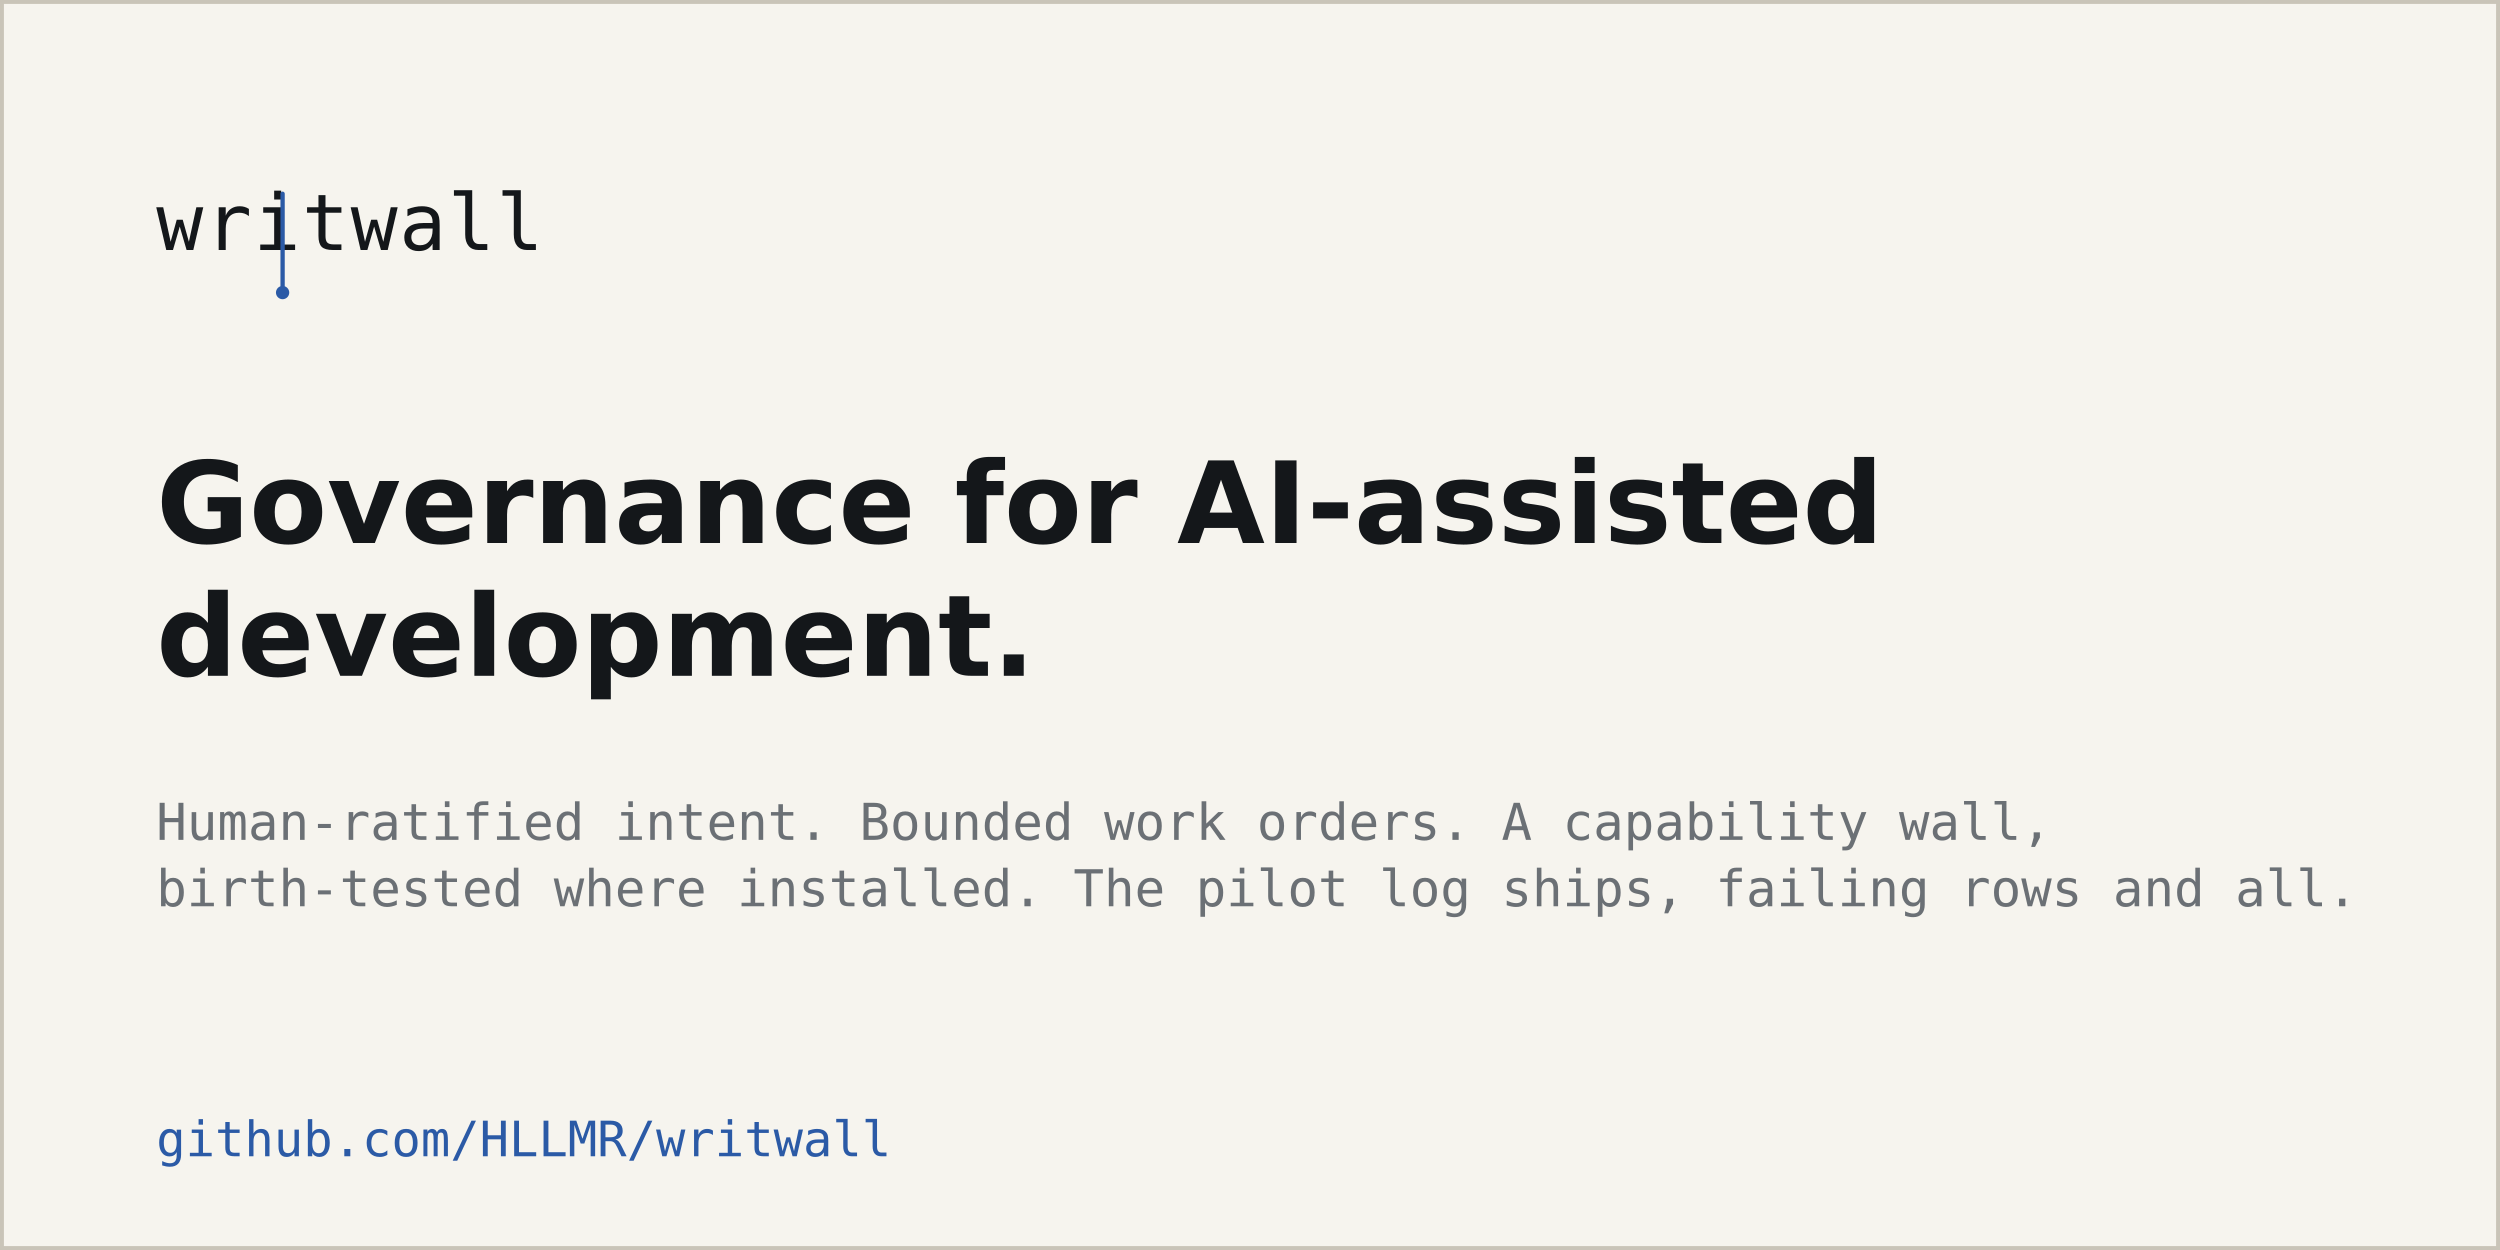
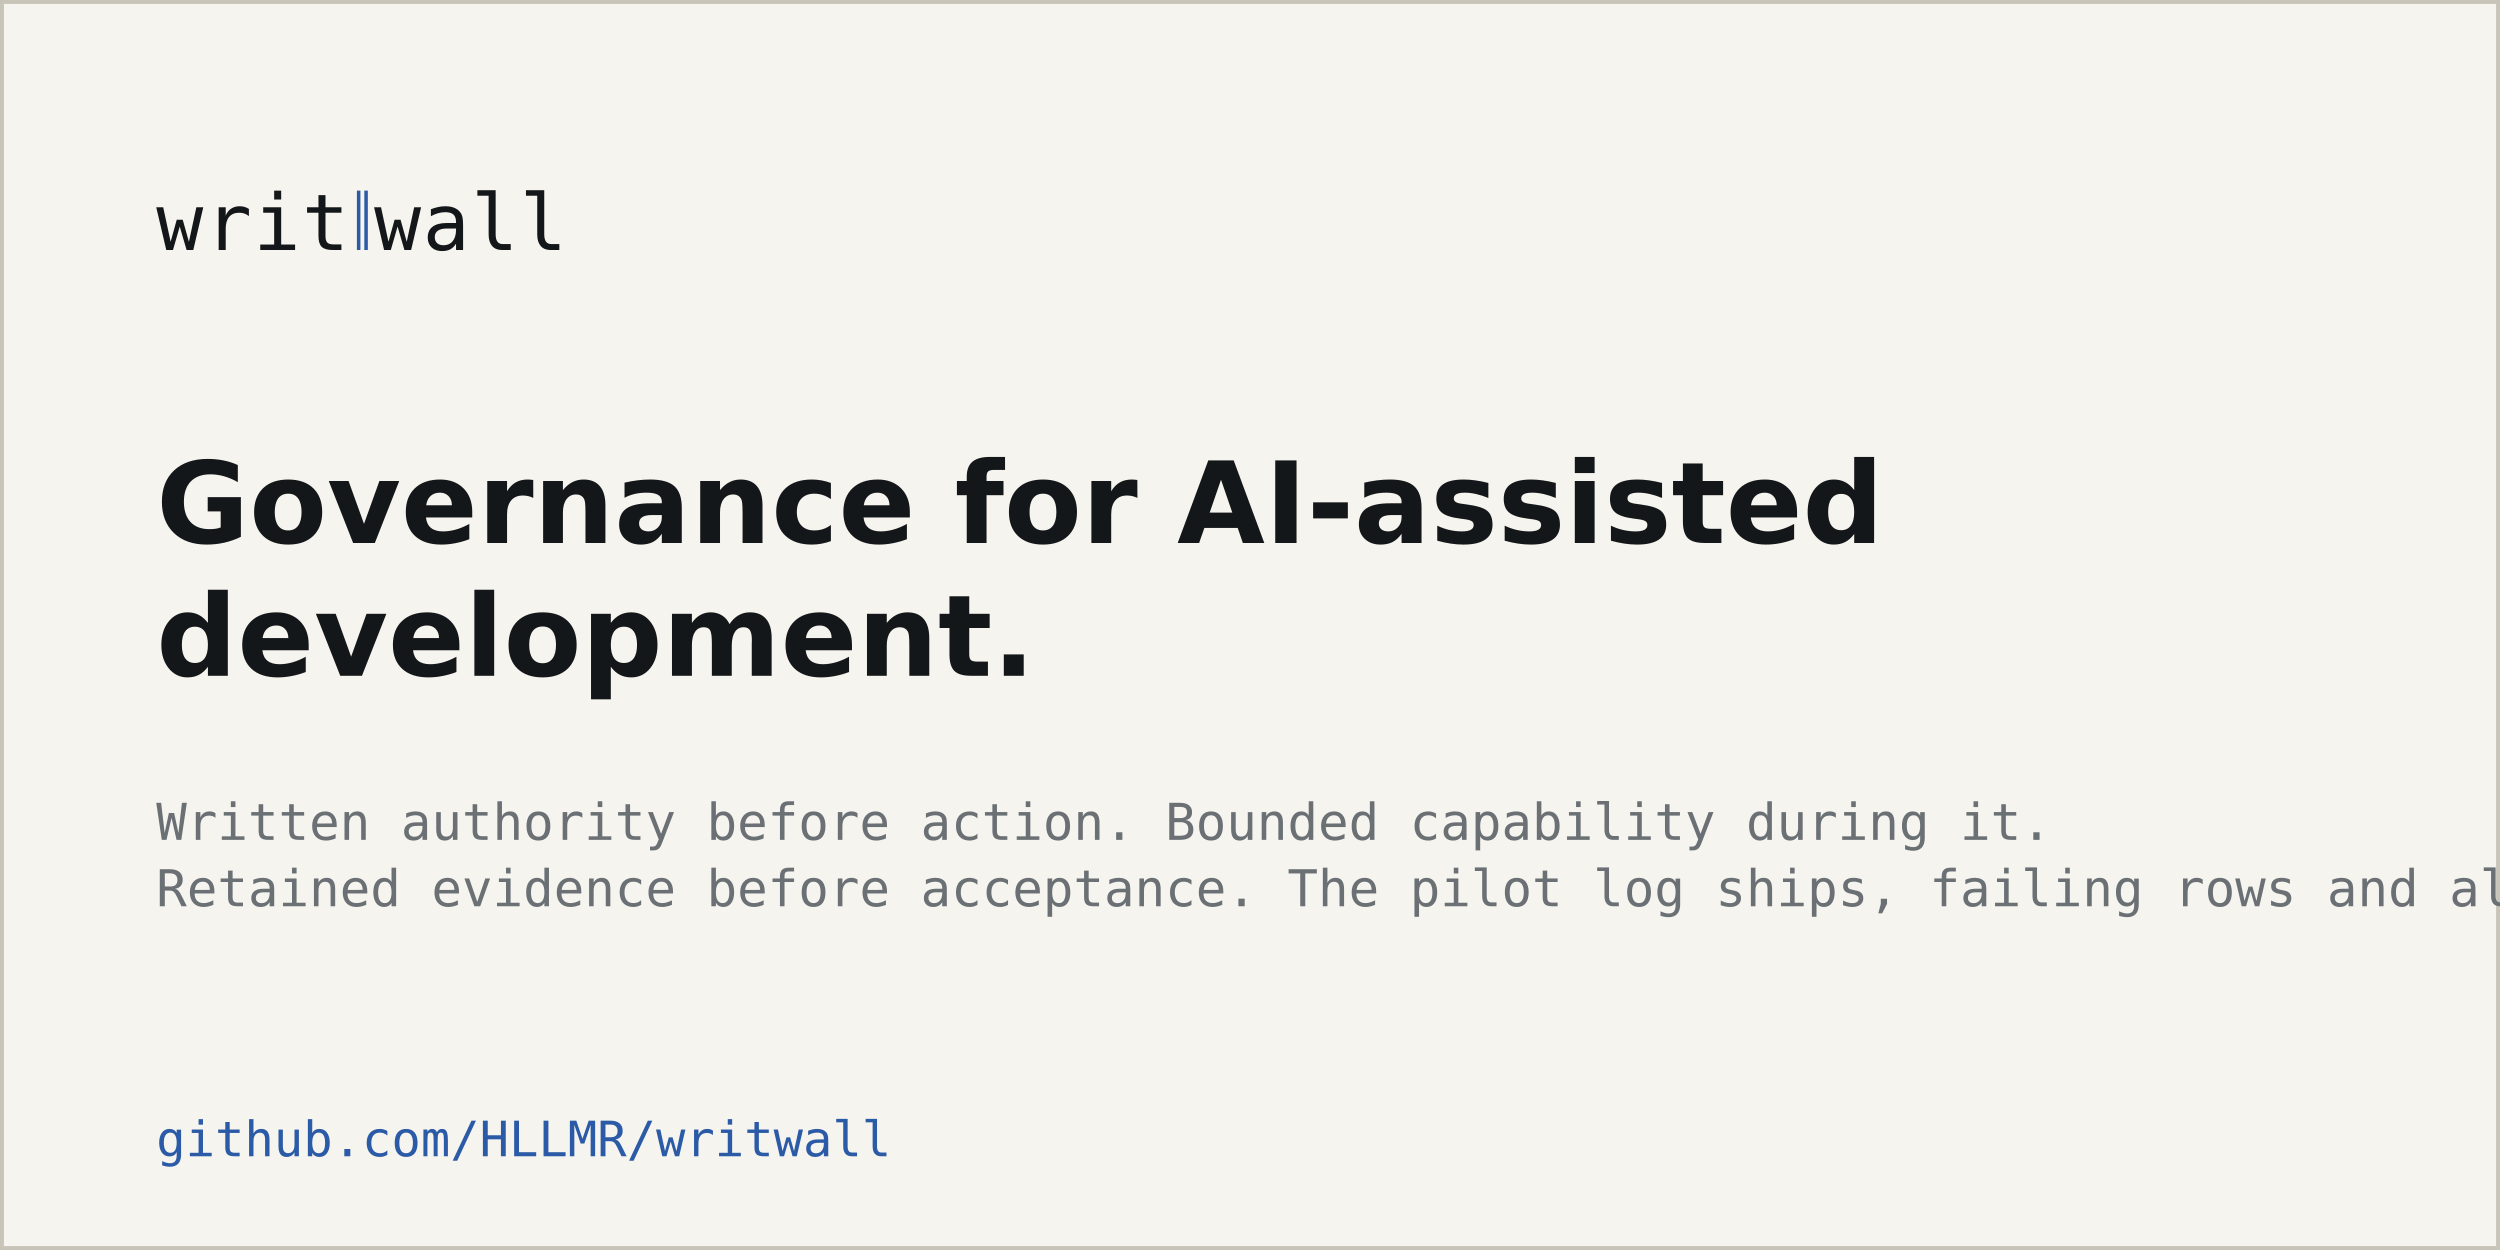
<svg xmlns="http://www.w3.org/2000/svg" width="1280" height="640" viewBox="0 0 1280 640">
  <rect width="1280" height="640" fill="#F6F4EE" />
  <rect x="1" y="1" width="1278" height="638" fill="none" stroke="#C9C4B8" stroke-width="2" />
  <text x="80.00" y="128.00" font-family="DejaVu Sans Mono" font-size="40" font-weight="normal" fill="#14171A" letter-spacing="0">w</text>
  <text x="104.88" y="128.00" font-family="DejaVu Sans Mono" font-size="40" font-weight="normal" fill="#14171A" letter-spacing="0">r</text>
  <text x="129.76" y="128.00" font-family="DejaVu Sans Mono" font-size="40" font-weight="normal" fill="#14171A" letter-spacing="0">i</text>
  <text x="154.65" y="128.00" font-family="DejaVu Sans Mono" font-size="40" font-weight="normal" fill="#14171A" letter-spacing="0">t</text>
-   <text x="179.53" y="128.00" font-family="DejaVu Sans Mono" font-size="40" font-weight="normal" fill="#14171A" letter-spacing="0">w</text>
-   <text x="204.41" y="128.00" font-family="DejaVu Sans Mono" font-size="40" font-weight="normal" fill="#14171A" letter-spacing="0">a</text>
-   <text x="229.29" y="128.00" font-family="DejaVu Sans Mono" font-size="40" font-weight="normal" fill="#14171A" letter-spacing="0">l</text>
-   <text x="254.17" y="128.00" font-family="DejaVu Sans Mono" font-size="40" font-weight="normal" fill="#14171A" letter-spacing="0">l</text>
-   <line x1="144.69" y1="99.20" x2="144.69" y2="146.40" stroke="#2B5AA6" stroke-width="2.20" stroke-linecap="round" />
-   <circle cx="144.69" cy="149.80" r="3.40" fill="#2B5AA6" />
+   <text x="191.53" y="128.00" font-family="DejaVu Sans Mono" font-size="40" font-weight="normal" fill="#14171A" letter-spacing="0">w</text>
+   <text x="216.41" y="128.00" font-family="DejaVu Sans Mono" font-size="40" font-weight="normal" fill="#14171A" letter-spacing="0">a</text>
+   <text x="241.29" y="128.00" font-family="DejaVu Sans Mono" font-size="40" font-weight="normal" fill="#14171A" letter-spacing="0">l</text>
+   <text x="266.17" y="128.00" font-family="DejaVu Sans Mono" font-size="40" font-weight="normal" fill="#14171A" letter-spacing="0">l</text>
+   <line x1="183.63" y1="97.60" x2="183.63" y2="128.00" stroke="#2B5AA6" stroke-width="1.80" stroke-linecap="butt" />
+   <line x1="187.43" y1="97.60" x2="187.43" y2="128.00" stroke="#2B5AA6" stroke-width="1.80" stroke-linecap="butt" />
  <text x="80" y="278" font-family="DejaVu Sans" font-size="58" font-weight="bold" fill="#14171A">Governance for AI-assisted</text>
  <text x="80" y="346" font-family="DejaVu Sans" font-size="58" font-weight="bold" fill="#14171A">development.</text>
-   <text x="80" y="430" font-family="DejaVu Sans Mono" font-size="26" fill="#6B7075">Human-ratified intent. Bounded work orders. A capability wall,</text>
-   <text x="80" y="464" font-family="DejaVu Sans Mono" font-size="26" fill="#6B7075">birth-tested where installed. The pilot log ships, failing rows and all.</text>
+   <text x="80" y="430" font-family="DejaVu Sans Mono" font-size="26" fill="#6B7075">Written authority before action. Bounded capability during it.</text>
+   <text x="80" y="464" font-family="DejaVu Sans Mono" font-size="26" fill="#6B7075">Retained evidence before acceptance. The pilot log ships, failing rows and all.</text>
  <text x="80" y="592" font-family="DejaVu Sans Mono" font-size="25" fill="#2B5AA6">github.com/HLLMR/writwall</text>
</svg>
